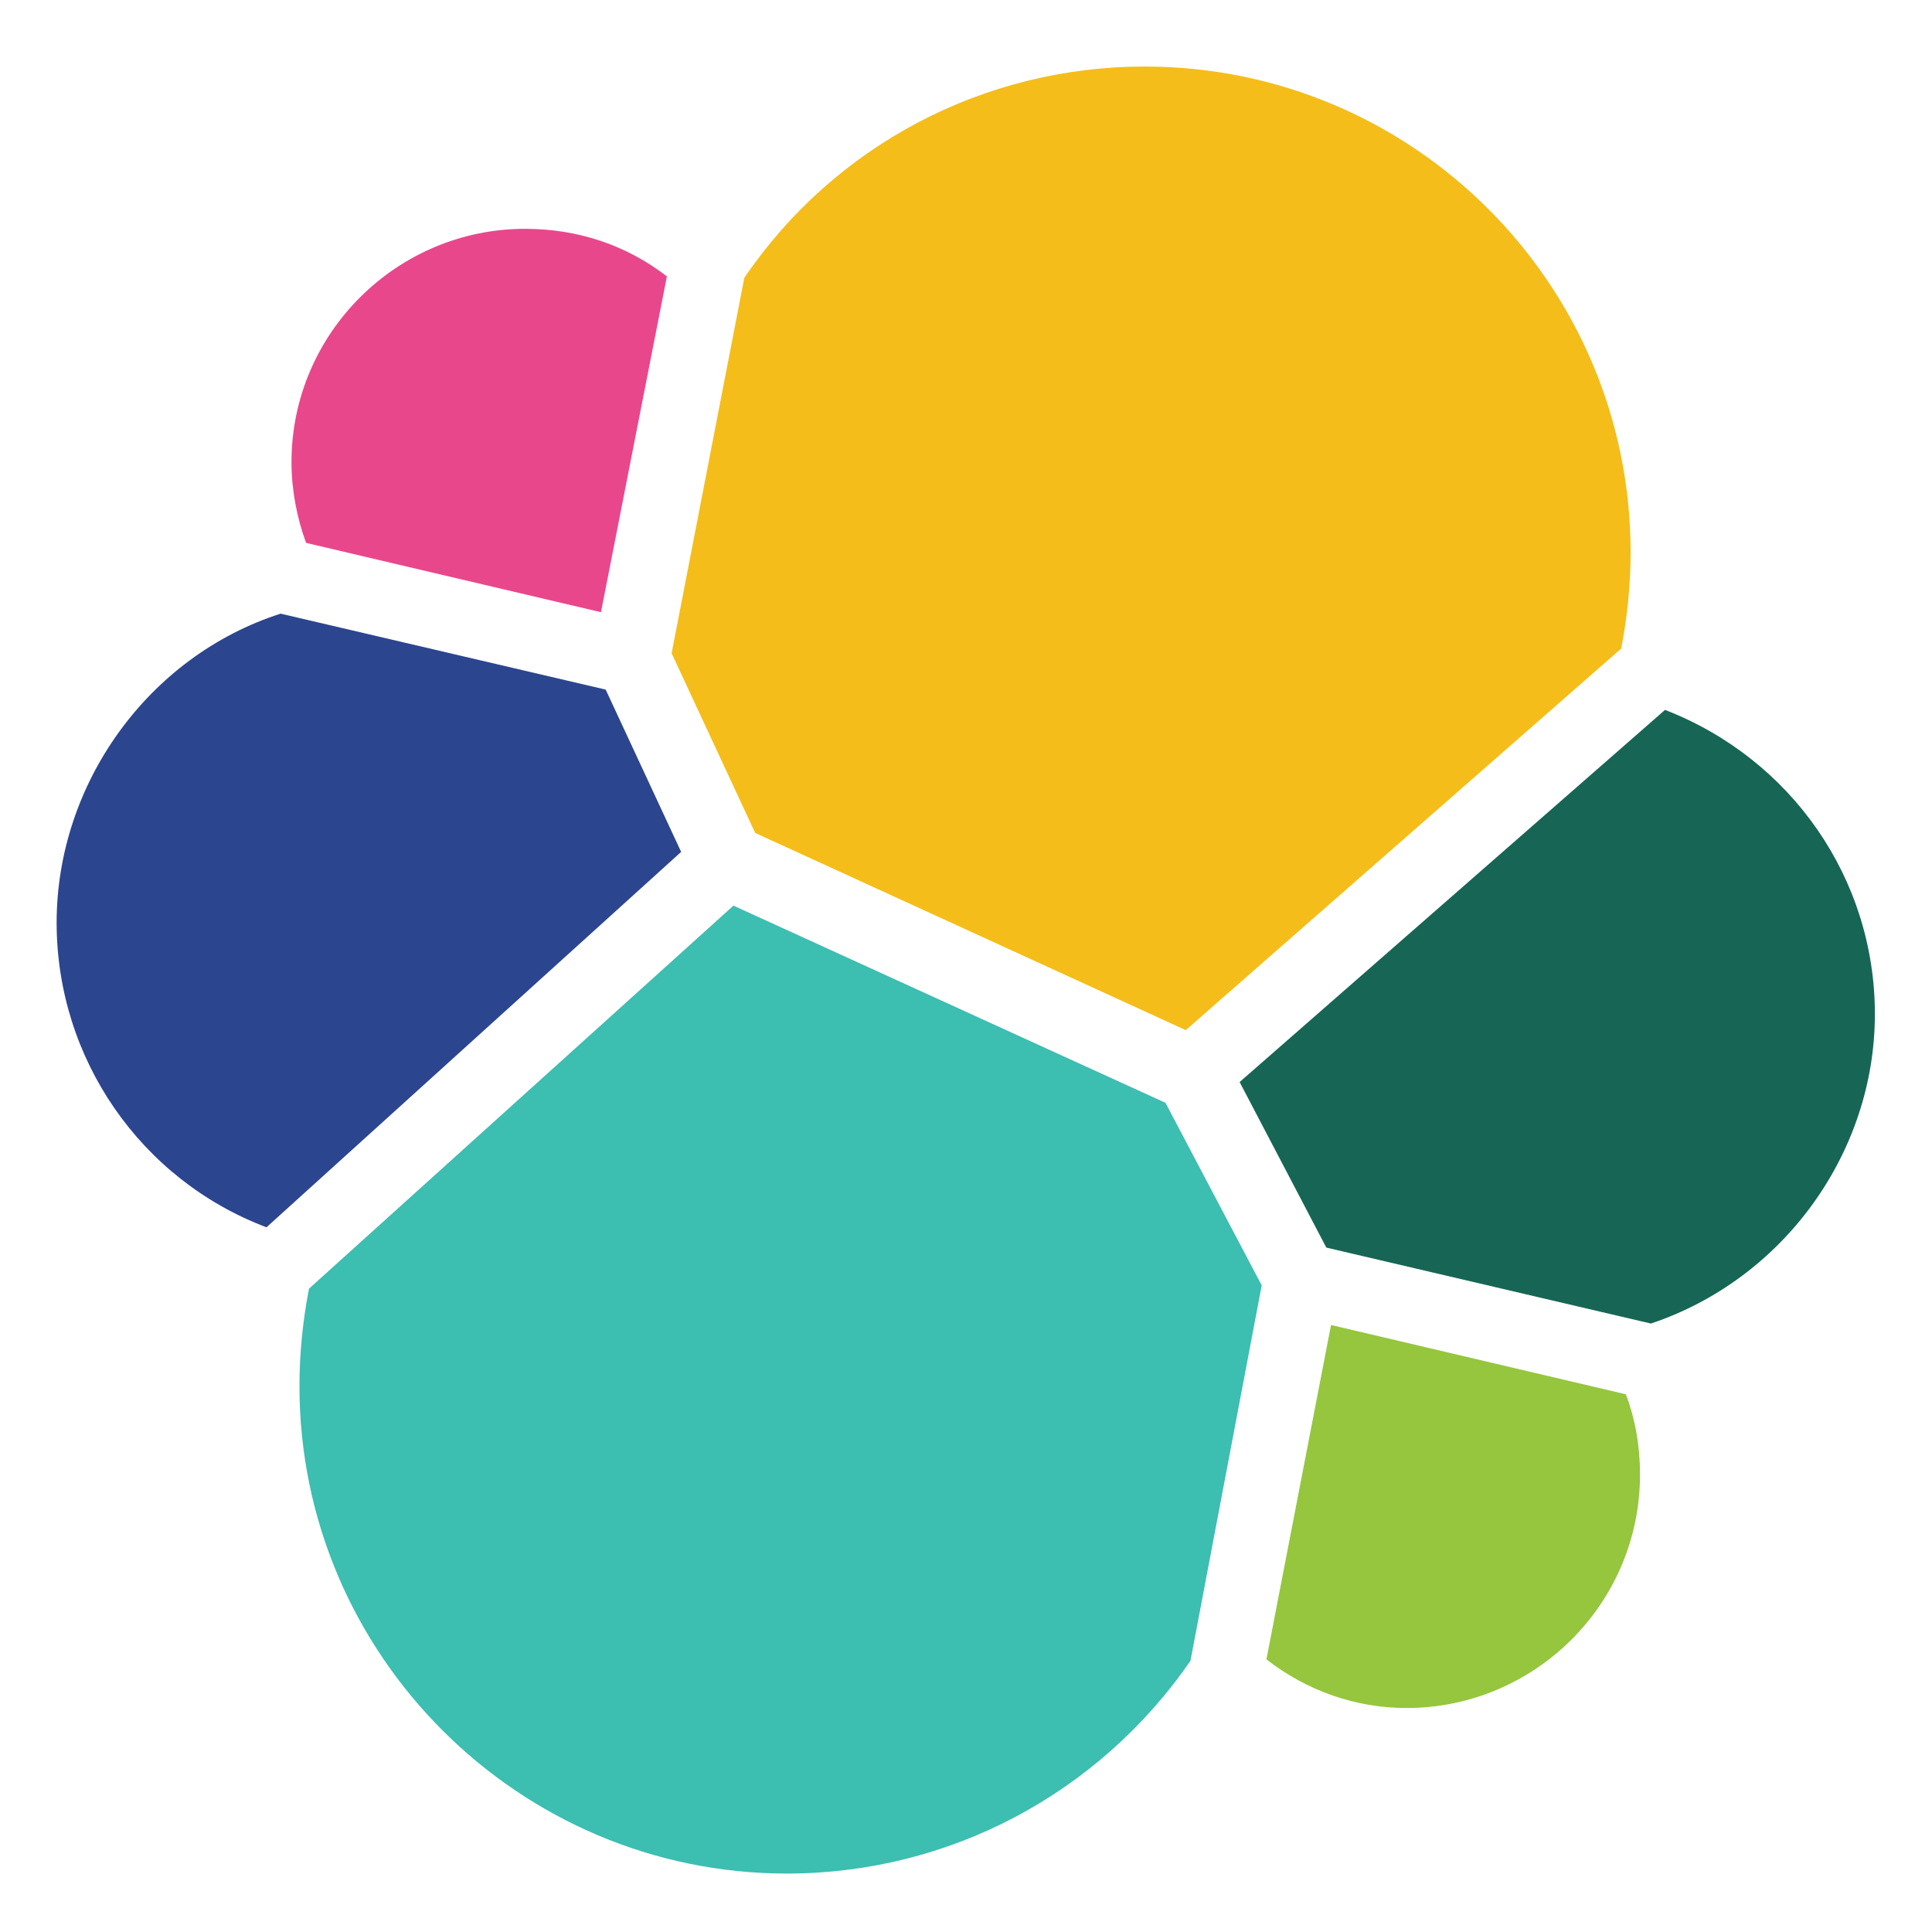
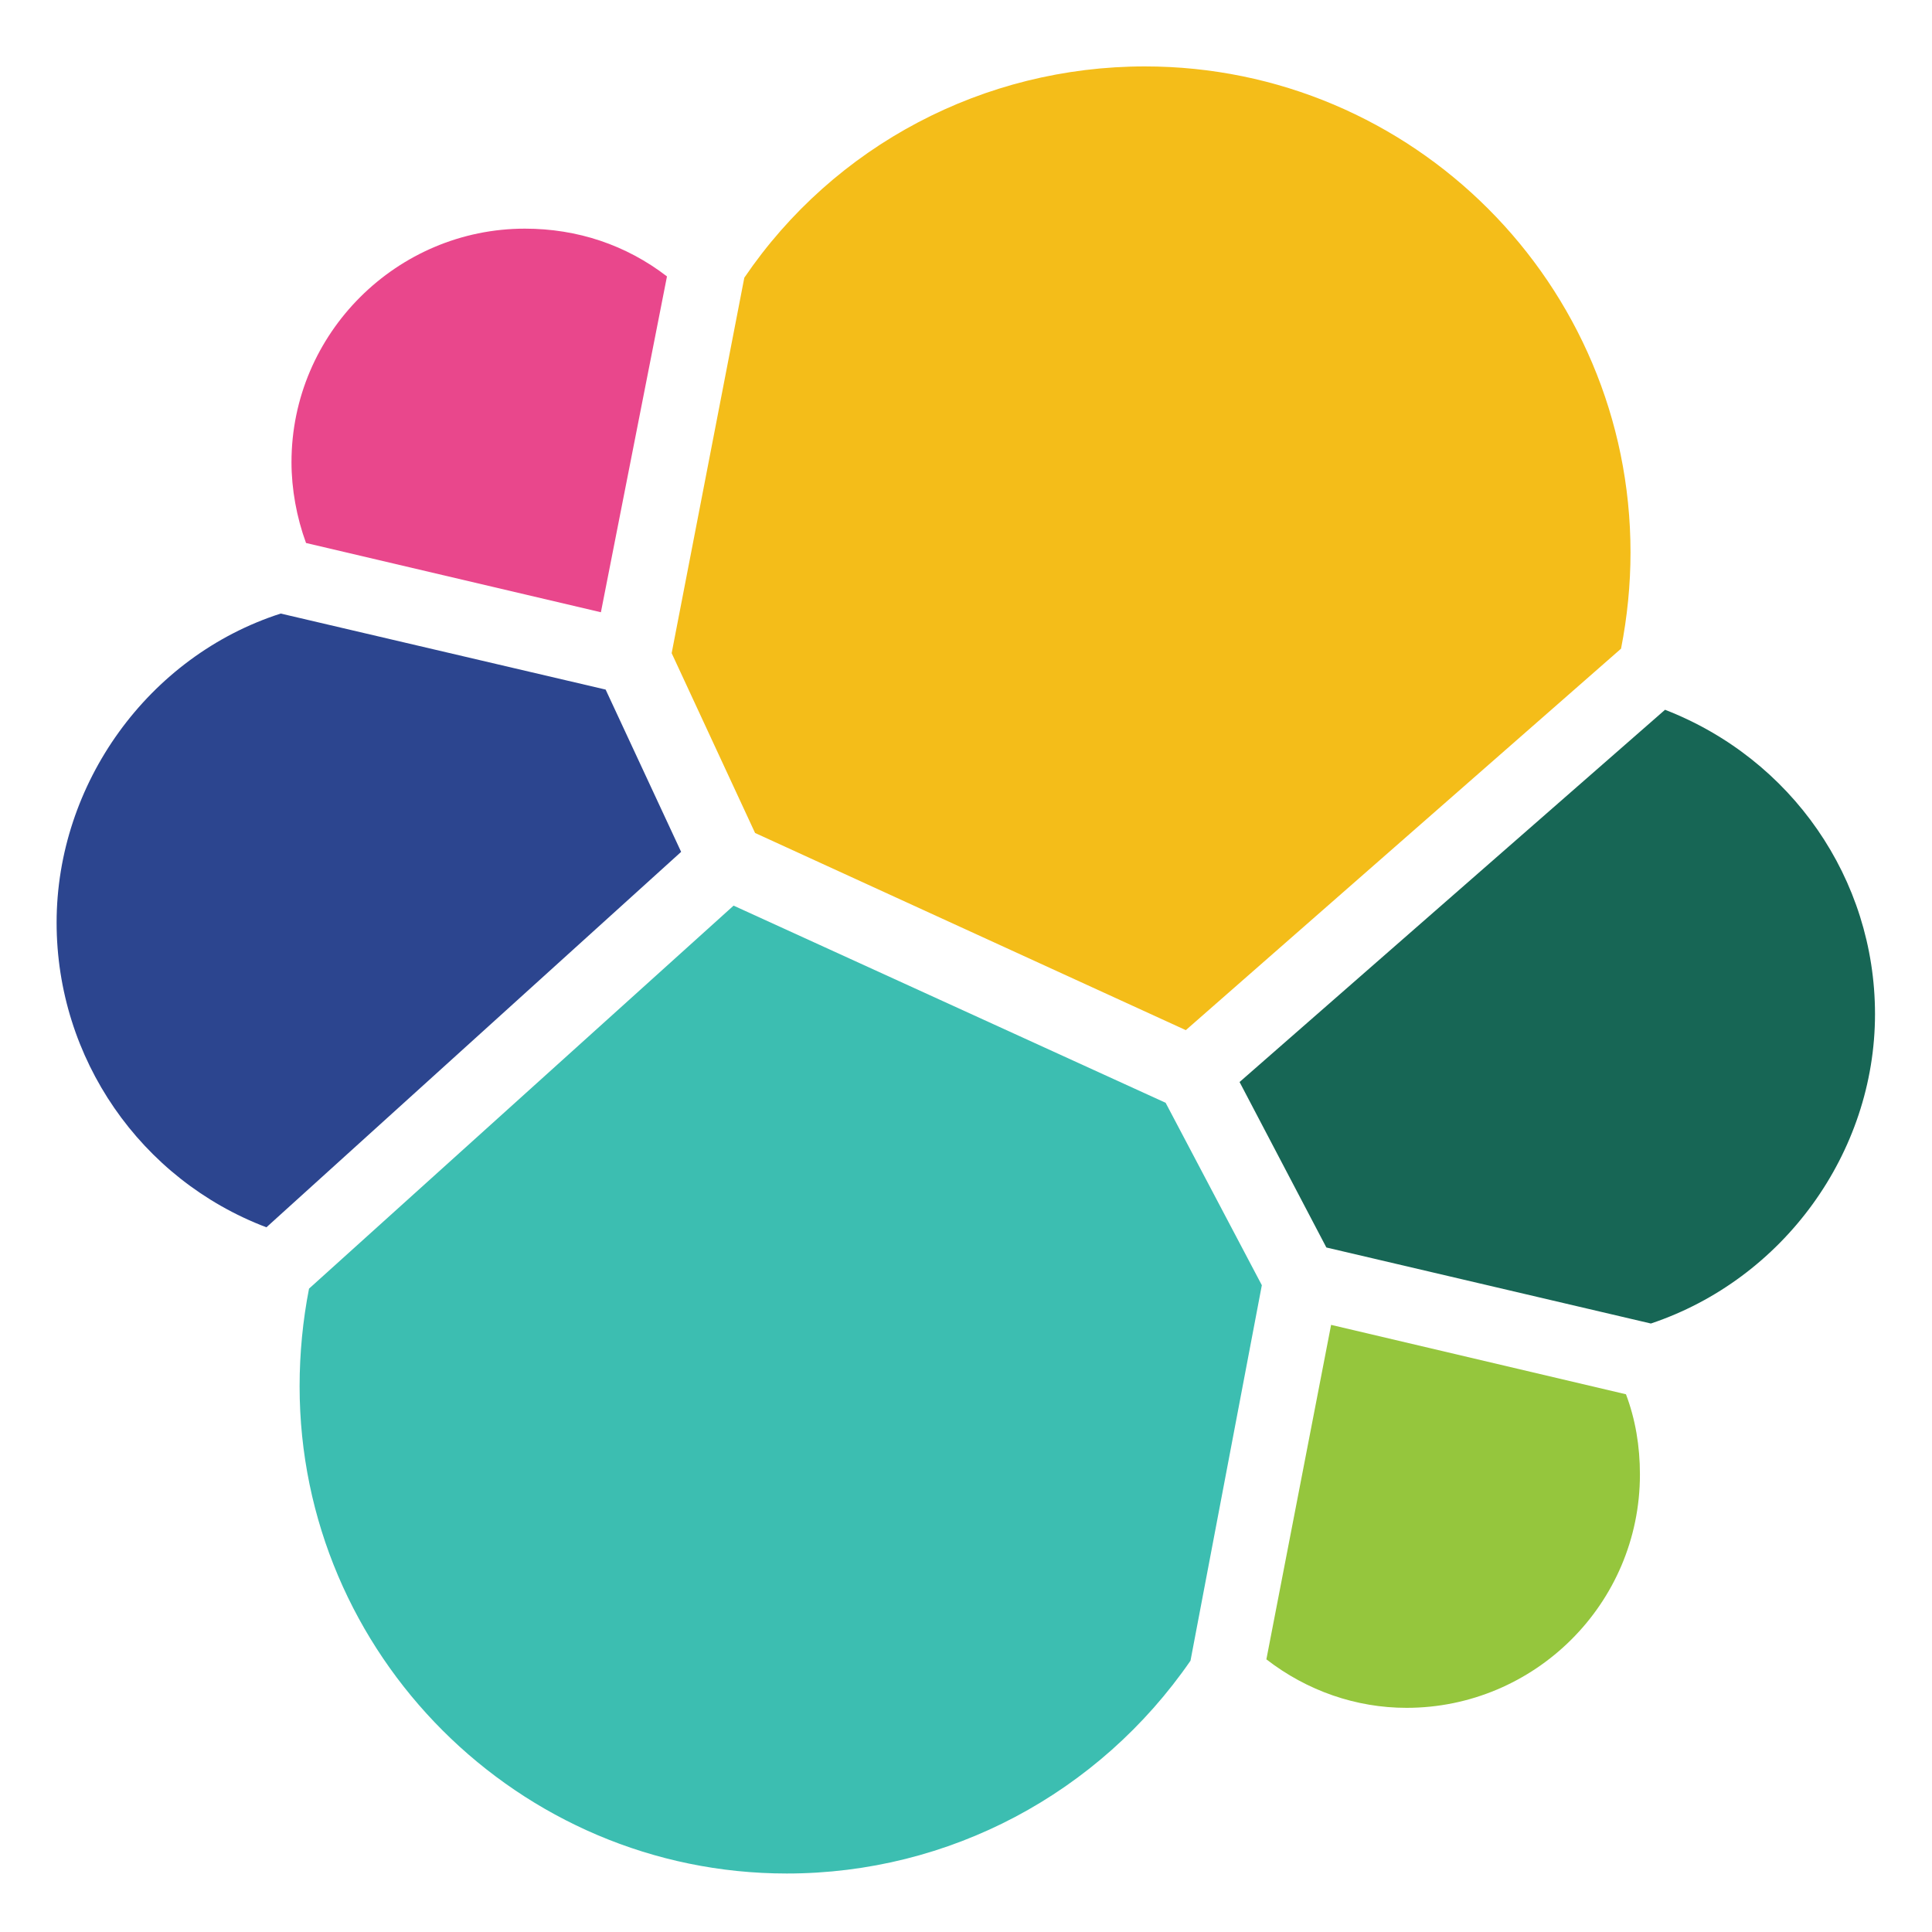
- <svg xmlns="http://www.w3.org/2000/svg" width="16px" height="16px" viewBox="0 0 16 16" version="1.1">
+ <svg xmlns="http://www.w3.org/2000/svg" width="40px" height="40px" viewBox="0 0 40 40" version="1.1">
  <g id="surface1">
-     <path style=" stroke:none;fill-rule:nonzero;fill:rgb(100%,100%,100%);fill-opacity:1;" d="M 15.996 8.398 C 15.996 7.055 15.16 5.891 13.922 5.434 C 13.973 5.152 14 4.863 14 4.574 C 14 2.078 11.977 0.055 9.48 0.055 C 8.031 0.055 6.672 0.746 5.824 1.934 C 5.406 1.609 4.898 1.438 4.363 1.438 C 3.043 1.438 1.957 2.512 1.957 3.844 C 1.957 4.129 2.012 4.418 2.102 4.68 C 0.848 5.109 0 6.309 0 7.641 C 0 8.988 0.836 10.164 2.09 10.621 C 2.039 10.895 2.012 11.18 2.012 11.48 C 2.012 13.961 4.035 15.988 6.516 15.988 C 7.98 15.988 9.324 15.281 10.172 14.105 C 10.59 14.434 11.113 14.617 11.648 14.617 C 12.969 14.617 14.051 13.543 14.051 12.211 C 14.051 11.926 14 11.637 13.906 11.379 C 15.137 10.934 15.996 9.73 15.996 8.398 Z M 15.996 8.398 " />
-     <path style=" stroke:none;fill-rule:nonzero;fill:rgb(95.686%,74.118%,9.804%);fill-opacity:1;" d="M 6.254 6.898 L 9.82 8.531 L 13.426 5.371 C 13.477 5.109 13.504 4.84 13.504 4.574 C 13.504 2.352 11.699 0.551 9.48 0.551 C 8.148 0.551 6.91 1.203 6.164 2.301 L 5.562 5.41 Z M 6.254 6.898 " />
-     <path style=" stroke:none;fill-rule:nonzero;fill:rgb(23.529%,74.51%,69.412%);fill-opacity:1;" d="M 2.559 10.672 C 2.508 10.934 2.48 11.207 2.48 11.48 C 2.48 13.703 4.297 15.516 6.516 15.516 C 7.863 15.516 9.102 14.852 9.859 13.754 L 10.449 10.645 L 9.652 9.133 L 6.074 7.5 Z M 2.559 10.672 " />
-     <path style=" stroke:none;fill-rule:nonzero;fill:rgb(91.373%,27.843%,54.902%);fill-opacity:1;" d="M 2.535 4.496 L 4.977 5.07 L 5.523 2.289 C 5.184 2.027 4.781 1.895 4.348 1.895 C 3.289 1.895 2.414 2.758 2.414 3.828 C 2.414 4.051 2.457 4.285 2.535 4.496 Z M 2.535 4.496 " />
-     <path style=" stroke:none;fill-rule:nonzero;fill:rgb(17.255%,27.059%,56.078%);fill-opacity:1;" d="M 2.324 5.082 C 1.227 5.434 0.469 6.492 0.469 7.641 C 0.469 8.766 1.164 9.77 2.207 10.164 L 5.641 7.055 L 5.016 5.711 Z M 2.324 5.082 " />
-     <path style=" stroke:none;fill-rule:nonzero;fill:rgb(58.431%,77.647%,23.922%);fill-opacity:1;" d="M 10.488 13.742 C 10.824 14.004 11.23 14.145 11.648 14.145 C 12.707 14.145 13.582 13.285 13.582 12.211 C 13.582 11.977 13.543 11.754 13.465 11.547 L 11.023 10.973 Z M 10.488 13.742 " />
-     <path style=" stroke:none;fill-rule:nonzero;fill:rgb(9.02%,40%,33.333%);fill-opacity:1;" d="M 10.984 10.332 L 13.672 10.961 C 14.77 10.594 15.527 9.547 15.527 8.398 C 15.527 7.277 14.836 6.285 13.789 5.879 L 10.266 8.961 Z M 10.984 10.332 " />
+     <path style=" stroke:none;fill-rule:nonzero;fill:rgb(100%,100%,100%);fill-opacity:1;" d="M 39.992 20.996 C 39.992 17.637 37.898 14.727 34.805 13.586 C 34.93 12.883 35 12.156 35 11.438 C 35 5.195 29.941 0.137 23.703 0.137 C 20.078 0.137 16.68 1.867 14.562 4.836 C 13.516 4.023 12.246 3.594 10.906 3.594 C 7.609 3.594 4.891 6.281 4.891 9.609 C 4.891 10.32 5.031 11.047 5.254 11.699 C 2.117 12.773 0 15.773 0 19.102 C 0 22.469 2.09 25.41 5.227 26.555 C 5.098 27.234 5.031 27.949 5.031 28.703 C 5.031 34.902 10.086 39.969 16.289 39.969 C 19.953 39.969 23.312 38.203 25.43 35.266 C 26.477 36.086 27.781 36.543 29.121 36.543 C 32.422 36.543 35.125 33.859 35.125 30.527 C 35.125 29.812 35 29.094 34.766 28.445 C 37.844 27.336 39.992 24.328 39.992 20.996 Z M 39.992 20.996 " />
+     <path style=" stroke:none;fill-rule:nonzero;fill:rgb(95.686%,74.118%,9.804%);fill-opacity:1;" d="M 15.633 17.246 L 24.551 21.328 L 33.562 13.43 C 33.691 12.773 33.758 12.102 33.758 11.438 C 33.758 5.879 29.25 1.375 23.703 1.375 C 20.371 1.375 17.273 3.008 15.41 5.75 L 13.906 13.523 Z M 15.633 17.246 " />
+     <path style=" stroke:none;fill-rule:nonzero;fill:rgb(23.529%,74.51%,69.412%);fill-opacity:1;" d="M 6.398 26.68 C 6.27 27.336 6.203 28.016 6.203 28.703 C 6.203 34.258 10.742 38.789 16.289 38.789 C 19.656 38.789 22.754 37.129 24.648 34.383 L 26.125 26.609 L 24.133 22.832 L 15.188 18.75 Z M 6.398 26.68 " />
+     <path style=" stroke:none;fill-rule:nonzero;fill:rgb(91.373%,27.843%,54.902%);fill-opacity:1;" d="M 6.336 11.242 L 12.441 12.676 L 13.809 5.723 C 12.961 5.07 11.953 4.734 10.867 4.734 C 8.223 4.734 6.035 6.895 6.035 9.57 C 6.035 10.125 6.141 10.711 6.336 11.242 Z M 6.336 11.242 " />
+     <path style=" stroke:none;fill-rule:nonzero;fill:rgb(17.255%,27.059%,56.078%);fill-opacity:1;" d="M 5.812 12.703 C 3.066 13.586 1.172 16.23 1.172 19.102 C 1.172 21.914 2.91 24.422 5.516 25.41 L 14.102 17.637 L 12.539 14.277 Z M 5.812 12.703 " />
+     <path style=" stroke:none;fill-rule:nonzero;fill:rgb(58.431%,77.647%,23.922%);fill-opacity:1;" d="M 26.219 34.355 C 27.062 35.008 28.078 35.359 29.121 35.359 C 31.766 35.359 33.953 33.211 33.953 30.527 C 33.953 29.941 33.859 29.383 33.664 28.867 L 27.559 27.43 Z M 26.219 34.355 " />
+     <path style=" stroke:none;fill-rule:nonzero;fill:rgb(9.02%,40%,33.333%);fill-opacity:1;" d="M 27.461 25.828 L 34.18 27.402 C 36.922 26.484 38.82 23.867 38.82 20.996 C 38.82 18.195 37.09 15.711 34.473 14.695 L 25.664 22.402 Z M 27.461 25.828 " />
  </g>
</svg>
